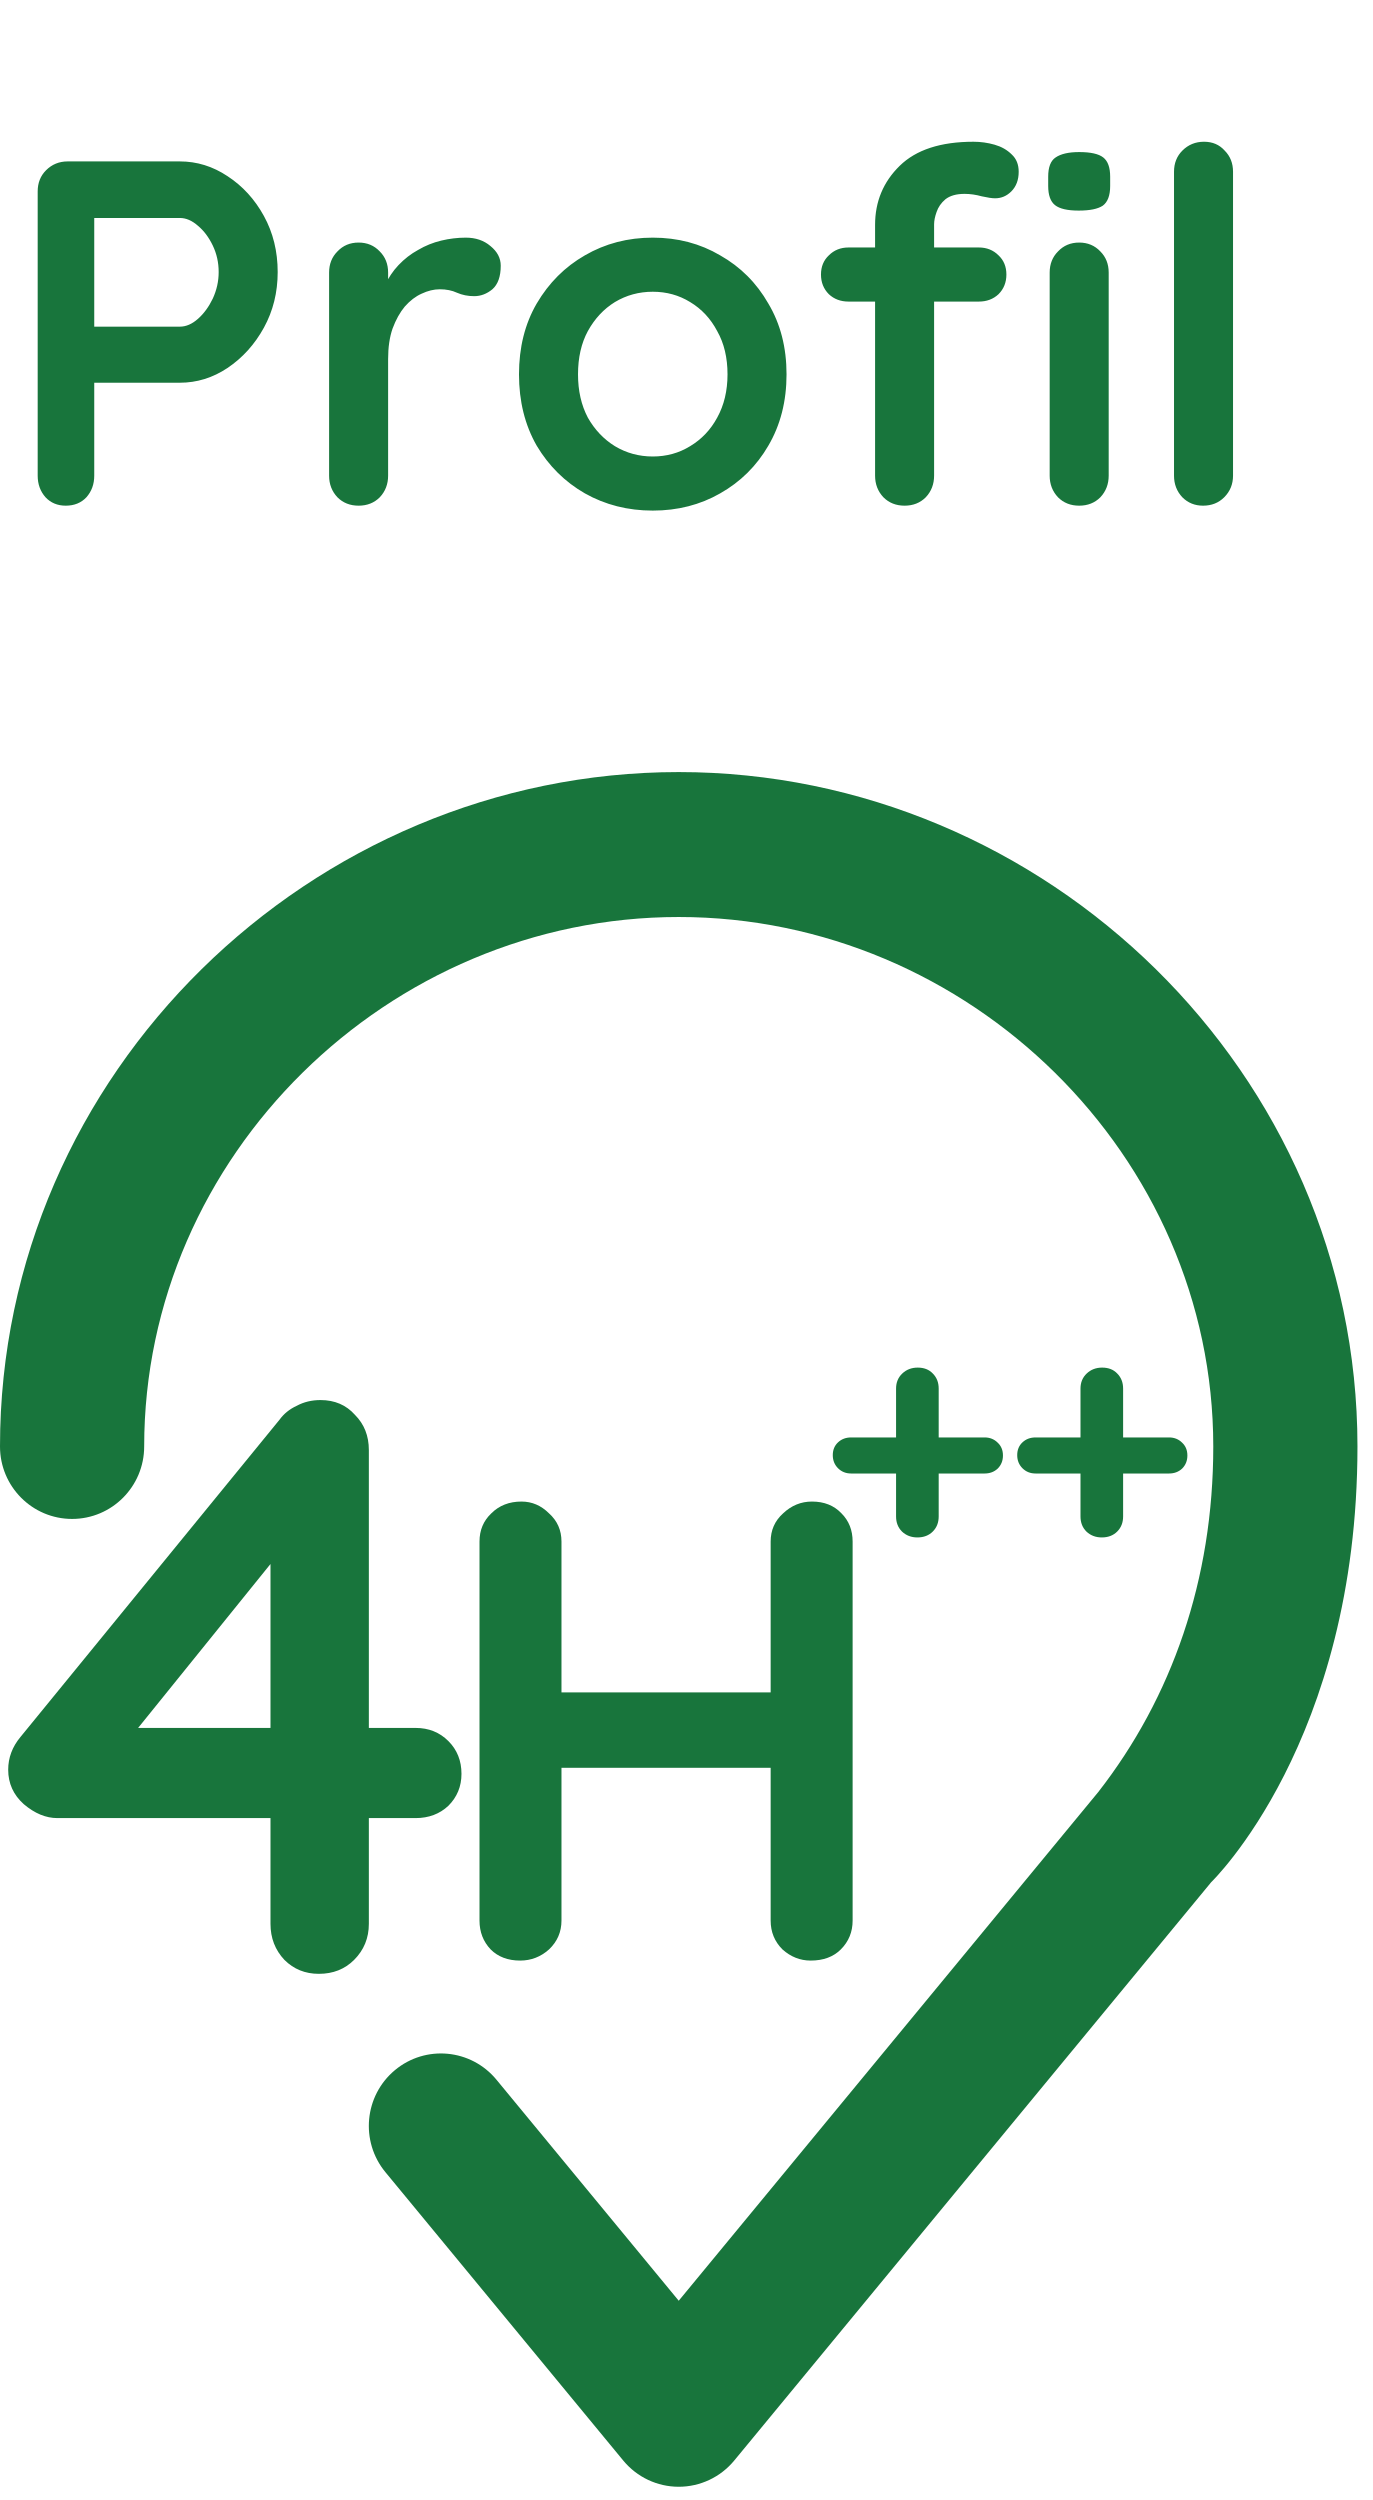
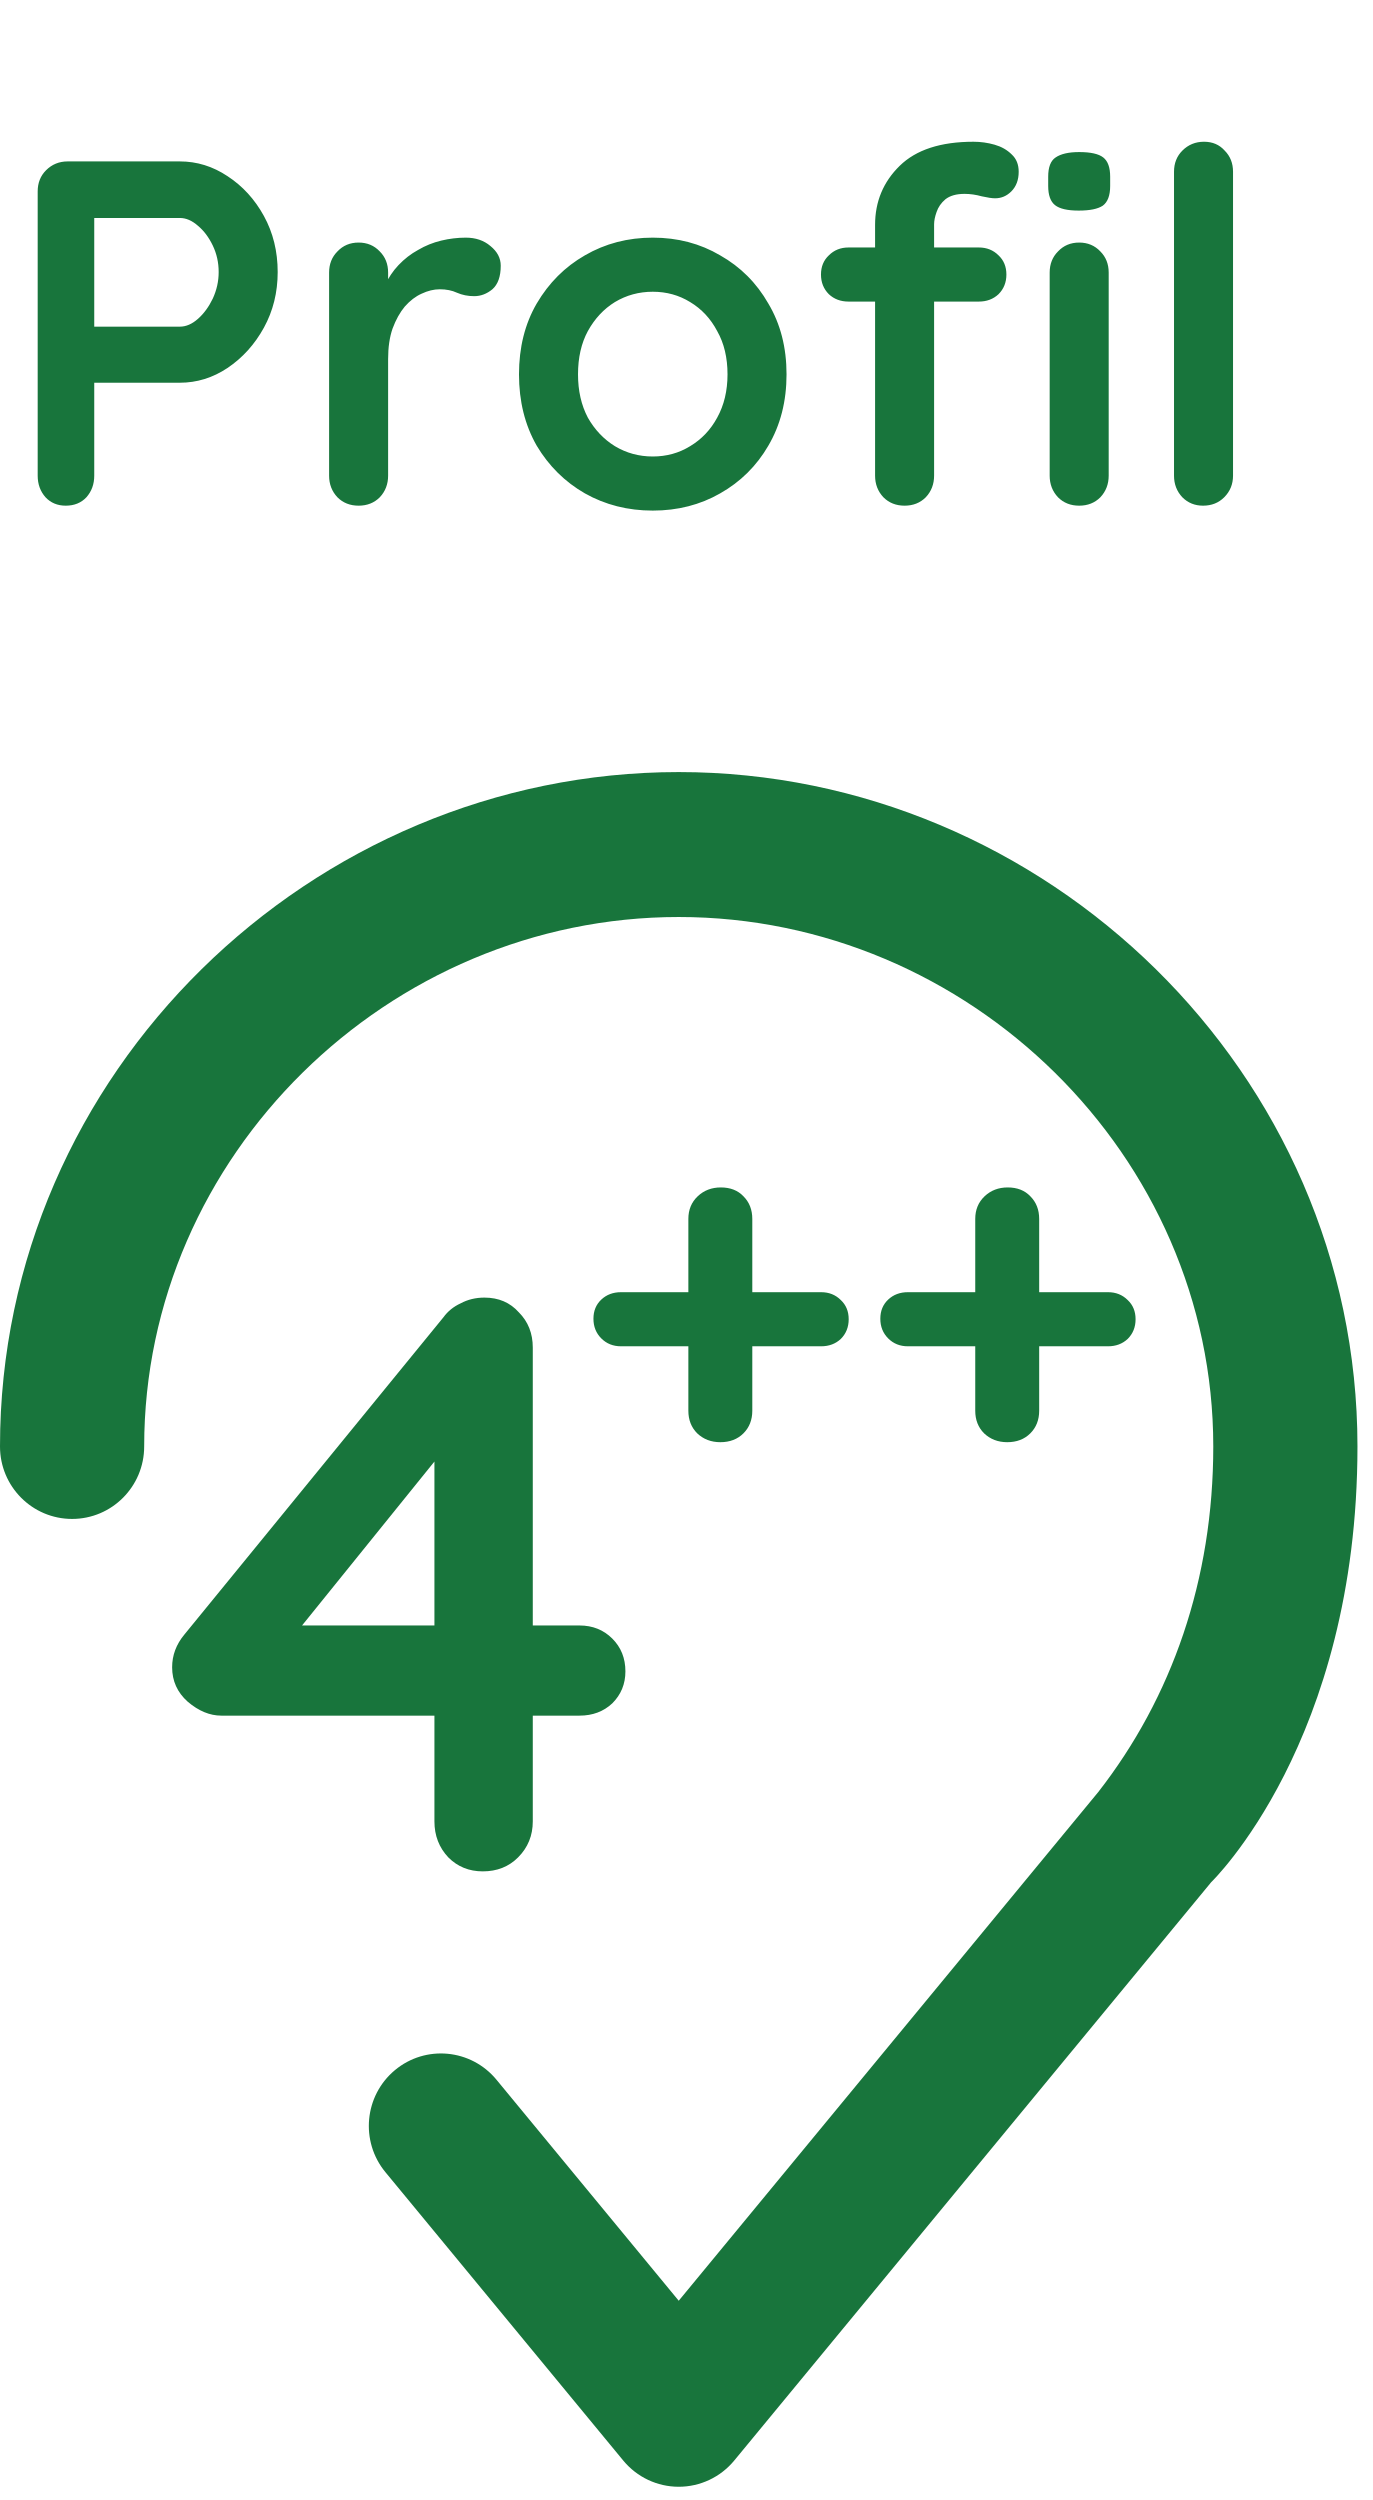
<svg xmlns="http://www.w3.org/2000/svg" width="67" height="122" viewBox="0 0 67 122" fill="none">
  <path d="M8.775 7.877C9.607 7.877 10.383 8.117 11.103 8.597C11.839 9.077 12.431 9.725 12.879 10.541C13.327 11.357 13.551 12.269 13.551 13.277C13.551 14.269 13.327 15.173 12.879 15.989C12.431 16.805 11.839 17.461 11.103 17.957C10.383 18.437 9.607 18.677 8.775 18.677H4.359L4.599 18.245V23.213C4.599 23.629 4.471 23.981 4.215 24.269C3.959 24.541 3.623 24.677 3.207 24.677C2.807 24.677 2.479 24.541 2.223 24.269C1.967 23.981 1.839 23.629 1.839 23.213V9.341C1.839 8.925 1.975 8.581 2.247 8.309C2.535 8.021 2.887 7.877 3.303 7.877H8.775ZM8.775 15.941C9.079 15.941 9.375 15.813 9.663 15.557C9.951 15.301 10.191 14.973 10.383 14.573C10.575 14.157 10.671 13.725 10.671 13.277C10.671 12.813 10.575 12.381 10.383 11.981C10.191 11.581 9.951 11.261 9.663 11.021C9.375 10.765 9.079 10.637 8.775 10.637H4.311L4.599 10.205V16.325L4.335 15.941H8.775ZM17.5 24.677C17.084 24.677 16.74 24.541 16.468 24.269C16.196 23.981 16.06 23.629 16.06 23.213V13.301C16.06 12.885 16.196 12.541 16.468 12.269C16.74 11.981 17.084 11.837 17.5 11.837C17.916 11.837 18.26 11.981 18.532 12.269C18.804 12.541 18.94 12.885 18.94 13.301V15.557L18.772 13.949C18.948 13.565 19.172 13.229 19.444 12.941C19.732 12.637 20.052 12.389 20.404 12.197C20.756 11.989 21.132 11.837 21.532 11.741C21.932 11.645 22.332 11.597 22.732 11.597C23.212 11.597 23.612 11.733 23.932 12.005C24.268 12.277 24.436 12.597 24.436 12.965C24.436 13.493 24.3 13.877 24.028 14.117C23.756 14.341 23.46 14.453 23.14 14.453C22.836 14.453 22.556 14.397 22.3 14.285C22.06 14.173 21.78 14.117 21.46 14.117C21.172 14.117 20.876 14.189 20.572 14.333C20.284 14.461 20.012 14.669 19.756 14.957C19.516 15.245 19.316 15.605 19.156 16.037C19.012 16.453 18.94 16.949 18.94 17.525V23.213C18.94 23.629 18.804 23.981 18.532 24.269C18.26 24.541 17.916 24.677 17.5 24.677ZM38.383 18.269C38.383 19.581 38.087 20.741 37.495 21.749C36.919 22.741 36.135 23.517 35.143 24.077C34.167 24.637 33.071 24.917 31.855 24.917C30.639 24.917 29.535 24.637 28.543 24.077C27.567 23.517 26.783 22.741 26.191 21.749C25.615 20.741 25.327 19.581 25.327 18.269C25.327 16.957 25.615 15.805 26.191 14.813C26.783 13.805 27.567 13.021 28.543 12.461C29.535 11.885 30.639 11.597 31.855 11.597C33.071 11.597 34.167 11.885 35.143 12.461C36.135 13.021 36.919 13.805 37.495 14.813C38.087 15.805 38.383 16.957 38.383 18.269ZM35.503 18.269C35.503 17.453 35.335 16.749 34.999 16.157C34.679 15.549 34.239 15.077 33.679 14.741C33.135 14.405 32.527 14.237 31.855 14.237C31.183 14.237 30.567 14.405 30.007 14.741C29.463 15.077 29.023 15.549 28.687 16.157C28.367 16.749 28.207 17.453 28.207 18.269C28.207 19.069 28.367 19.773 28.687 20.381C29.023 20.973 29.463 21.437 30.007 21.773C30.567 22.109 31.183 22.277 31.855 22.277C32.527 22.277 33.135 22.109 33.679 21.773C34.239 21.437 34.679 20.973 34.999 20.381C35.335 19.773 35.503 19.069 35.503 18.269ZM47.504 6.917C47.856 6.917 48.2 6.965 48.536 7.061C48.872 7.157 49.152 7.317 49.376 7.541C49.6 7.749 49.712 8.029 49.712 8.381C49.712 8.781 49.592 9.101 49.352 9.341C49.128 9.565 48.864 9.677 48.56 9.677C48.416 9.677 48.2 9.645 47.912 9.581C47.624 9.501 47.344 9.461 47.072 9.461C46.672 9.461 46.36 9.549 46.136 9.725C45.928 9.901 45.784 10.109 45.704 10.349C45.624 10.573 45.584 10.773 45.584 10.949V23.213C45.584 23.629 45.448 23.981 45.176 24.269C44.904 24.541 44.56 24.677 44.144 24.677C43.728 24.677 43.384 24.541 43.112 24.269C42.84 23.981 42.704 23.629 42.704 23.213V10.973C42.704 9.837 43.104 8.877 43.904 8.093C44.704 7.309 45.904 6.917 47.504 6.917ZM47.768 12.077C48.152 12.077 48.472 12.205 48.728 12.461C48.984 12.701 49.112 13.013 49.112 13.397C49.112 13.781 48.984 14.101 48.728 14.357C48.472 14.597 48.152 14.717 47.768 14.717H41.408C41.024 14.717 40.704 14.597 40.448 14.357C40.192 14.101 40.064 13.781 40.064 13.397C40.064 13.013 40.192 12.701 40.448 12.461C40.704 12.205 41.024 12.077 41.408 12.077H47.768ZM54.104 23.213C54.104 23.629 53.968 23.981 53.696 24.269C53.424 24.541 53.08 24.677 52.664 24.677C52.248 24.677 51.904 24.541 51.632 24.269C51.36 23.981 51.224 23.629 51.224 23.213V13.301C51.224 12.885 51.36 12.541 51.632 12.269C51.904 11.981 52.248 11.837 52.664 11.837C53.08 11.837 53.424 11.981 53.696 12.269C53.968 12.541 54.104 12.885 54.104 13.301V23.213ZM52.64 10.277C52.096 10.277 51.712 10.189 51.488 10.013C51.264 9.837 51.152 9.525 51.152 9.077V8.621C51.152 8.157 51.272 7.845 51.512 7.685C51.768 7.509 52.152 7.421 52.664 7.421C53.224 7.421 53.616 7.509 53.84 7.685C54.064 7.861 54.176 8.173 54.176 8.621V9.077C54.176 9.541 54.056 9.861 53.816 10.037C53.576 10.197 53.184 10.277 52.64 10.277ZM60.172 23.213C60.172 23.629 60.028 23.981 59.74 24.269C59.468 24.541 59.124 24.677 58.708 24.677C58.308 24.677 57.972 24.541 57.7 24.269C57.428 23.981 57.292 23.629 57.292 23.213V8.381C57.292 7.965 57.428 7.621 57.7 7.349C57.988 7.061 58.34 6.917 58.756 6.917C59.172 6.917 59.508 7.061 59.764 7.349C60.036 7.621 60.172 7.965 60.172 8.381V23.213Z" fill="#18753C" />
  <path d="M7.036 70.588C7.036 56.385 18.962 44.75 33.122 44.75C47.282 44.75 59.208 56.385 59.208 70.588C59.208 77.091 57.19 82.84 53.594 87.453L33.122 112.276L24.226 101.488C22.985 99.985 20.768 99.776 19.272 101.023C17.776 102.27 17.569 104.499 18.809 106.003L30.414 120.074C31.082 120.885 32.075 121.354 33.122 121.354C34.169 121.354 35.162 120.885 35.831 120.074L50.426 102.376L59.041 91.931C59.06 91.908 59.079 91.884 59.098 91.86C59.098 91.86 66.244 84.99 66.244 70.588C66.244 52.344 51.033 37.677 33.122 37.677C15.211 37.677 0 52.344 0 70.588C0 72.541 1.575 74.124 3.518 74.124C5.461 74.124 7.036 72.541 7.036 70.588Z" fill="#18753C" />
-   <path d="M15.56 96.323C14.893 96.323 14.333 96.096 13.88 95.643C13.427 95.163 13.2 94.576 13.2 93.883V75.083L14.04 75.283L6.32 84.843L6.12 84.323H20.28C20.92 84.323 21.453 84.536 21.88 84.963C22.307 85.389 22.52 85.923 22.52 86.563C22.52 87.176 22.307 87.696 21.88 88.123C21.453 88.523 20.92 88.723 20.28 88.723H2.8C2.24 88.723 1.693 88.496 1.16 88.043C0.653 87.589 0.4 87.029 0.4 86.363C0.4 85.776 0.6 85.243 1 84.763L13.64 69.283C13.853 68.989 14.133 68.763 14.48 68.603C14.827 68.416 15.213 68.323 15.64 68.323C16.333 68.323 16.893 68.563 17.32 69.043C17.773 69.496 18 70.069 18 70.763V93.883C18 94.576 17.76 95.163 17.28 95.643C16.827 96.096 16.253 96.323 15.56 96.323Z" fill="#18753C" />
-   <path d="M41.536 71.907C41.28 71.907 41.067 71.821 40.896 71.651C40.725 71.48 40.64 71.267 40.64 71.011C40.64 70.755 40.725 70.547 40.896 70.387C41.067 70.227 41.28 70.147 41.536 70.147H48.048C48.304 70.147 48.517 70.232 48.688 70.403C48.859 70.563 48.944 70.771 48.944 71.027C48.944 71.283 48.859 71.496 48.688 71.667C48.517 71.827 48.304 71.907 48.048 71.907H41.536ZM44.768 75.027C44.469 75.027 44.219 74.931 44.016 74.739C43.824 74.547 43.728 74.301 43.728 74.003V67.763C43.728 67.464 43.829 67.219 44.032 67.027C44.235 66.835 44.485 66.739 44.784 66.739C45.093 66.739 45.339 66.835 45.52 67.027C45.712 67.219 45.808 67.464 45.808 67.763V74.003C45.808 74.301 45.712 74.547 45.52 74.739C45.328 74.931 45.077 75.027 44.768 75.027Z" fill="#18753C" />
-   <path d="M50.536 71.907C50.28 71.907 50.067 71.821 49.896 71.651C49.725 71.48 49.64 71.267 49.64 71.011C49.64 70.755 49.725 70.547 49.896 70.387C50.067 70.227 50.28 70.147 50.536 70.147H57.048C57.304 70.147 57.517 70.232 57.688 70.403C57.859 70.563 57.944 70.771 57.944 71.027C57.944 71.283 57.859 71.496 57.688 71.667C57.517 71.827 57.304 71.907 57.048 71.907H50.536ZM53.768 75.027C53.469 75.027 53.219 74.931 53.016 74.739C52.824 74.547 52.728 74.301 52.728 74.003V67.763C52.728 67.464 52.829 67.219 53.032 67.027C53.235 66.835 53.485 66.739 53.784 66.739C54.093 66.739 54.339 66.835 54.52 67.027C54.712 67.219 54.808 67.464 54.808 67.763V74.003C54.808 74.301 54.712 74.547 54.52 74.739C54.328 74.931 54.077 75.027 53.768 75.027Z" fill="#18753C" />
-   <path d="M25.448 73.276C25.96 73.276 26.408 73.468 26.792 73.852C27.197 74.215 27.4 74.674 27.4 75.228V93.724C27.4 94.279 27.197 94.748 26.792 95.132C26.387 95.495 25.917 95.676 25.384 95.676C24.787 95.676 24.307 95.495 23.944 95.132C23.581 94.748 23.4 94.279 23.4 93.724V75.228C23.4 74.674 23.592 74.215 23.976 73.852C24.36 73.468 24.851 73.276 25.448 73.276ZM39.624 73.276C40.221 73.276 40.701 73.468 41.064 73.852C41.427 74.215 41.608 74.674 41.608 75.228V93.724C41.608 94.279 41.416 94.748 41.032 95.132C40.669 95.495 40.179 95.676 39.56 95.676C39.048 95.676 38.589 95.495 38.184 95.132C37.8 94.748 37.608 94.279 37.608 93.724V75.228C37.608 74.674 37.811 74.215 38.216 73.852C38.621 73.468 39.091 73.276 39.624 73.276ZM25.352 82.588H39.624V86.268H25.352V82.588Z" fill="#18753C" />
+   <path d="M23.56 91.323C22.893 91.323 22.333 91.097 21.88 90.643C21.427 90.163 21.2 89.577 21.2 88.883V70.083L22.04 70.283L14.32 79.843L14.12 79.323H28.28C28.92 79.323 29.453 79.537 29.88 79.963C30.307 80.39 30.52 80.923 30.52 81.563C30.52 82.177 30.307 82.697 29.88 83.123C29.453 83.523 28.92 83.723 28.28 83.723H10.8C10.24 83.723 9.693 83.497 9.16 83.043C8.653 82.59 8.4 82.03 8.4 81.363C8.4 80.777 8.6 80.243 9 79.763L21.64 64.283C21.853 63.99 22.133 63.763 22.48 63.603C22.827 63.417 23.213 63.323 23.64 63.323C24.333 63.323 24.893 63.563 25.32 64.043C25.773 64.497 26 65.07 26 65.763V88.883C26 89.577 25.76 90.163 25.28 90.643C24.827 91.097 24.253 91.323 23.56 91.323Z" fill="#18753C" />
+   <path d="M30.304 65.699C29.92 65.699 29.6 65.571 29.344 65.315C29.088 65.059 28.96 64.739 28.96 64.355C28.96 63.971 29.088 63.659 29.344 63.419C29.6 63.179 29.92 63.059 30.304 63.059H40.072C40.456 63.059 40.776 63.187 41.032 63.443C41.288 63.683 41.416 63.995 41.416 64.379C41.416 64.763 41.288 65.083 41.032 65.339C40.776 65.579 40.456 65.699 40.072 65.699H30.304ZM35.152 70.379C34.704 70.379 34.328 70.235 34.024 69.947C33.736 69.659 33.592 69.291 33.592 68.843V59.483C33.592 59.035 33.744 58.667 34.048 58.379C34.352 58.091 34.728 57.947 35.176 57.947C35.64 57.947 36.008 58.091 36.28 58.379C36.568 58.667 36.712 59.035 36.712 59.483V68.843C36.712 69.291 36.568 69.659 36.28 69.947C35.992 70.235 35.616 70.379 35.152 70.379Z" fill="#18753C" />
+   <path d="M44.304 65.699C43.92 65.699 43.6 65.571 43.344 65.315C43.088 65.059 42.96 64.739 42.96 64.355C42.96 63.971 43.088 63.659 43.344 63.419C43.6 63.179 43.92 63.059 44.304 63.059H54.072C54.456 63.059 54.776 63.187 55.032 63.443C55.288 63.683 55.416 63.995 55.416 64.379C55.416 64.763 55.288 65.083 55.032 65.339C54.776 65.579 54.456 65.699 54.072 65.699H44.304ZM49.152 70.379C48.704 70.379 48.328 70.235 48.024 69.947C47.736 69.659 47.592 69.291 47.592 68.843V59.483C47.592 59.035 47.744 58.667 48.048 58.379C48.352 58.091 48.728 57.947 49.176 57.947C49.64 57.947 50.008 58.091 50.28 58.379C50.568 58.667 50.712 59.035 50.712 59.483V68.843C50.712 69.291 50.568 69.659 50.28 69.947C49.992 70.235 49.616 70.379 49.152 70.379Z" fill="#18753C" />
</svg>
